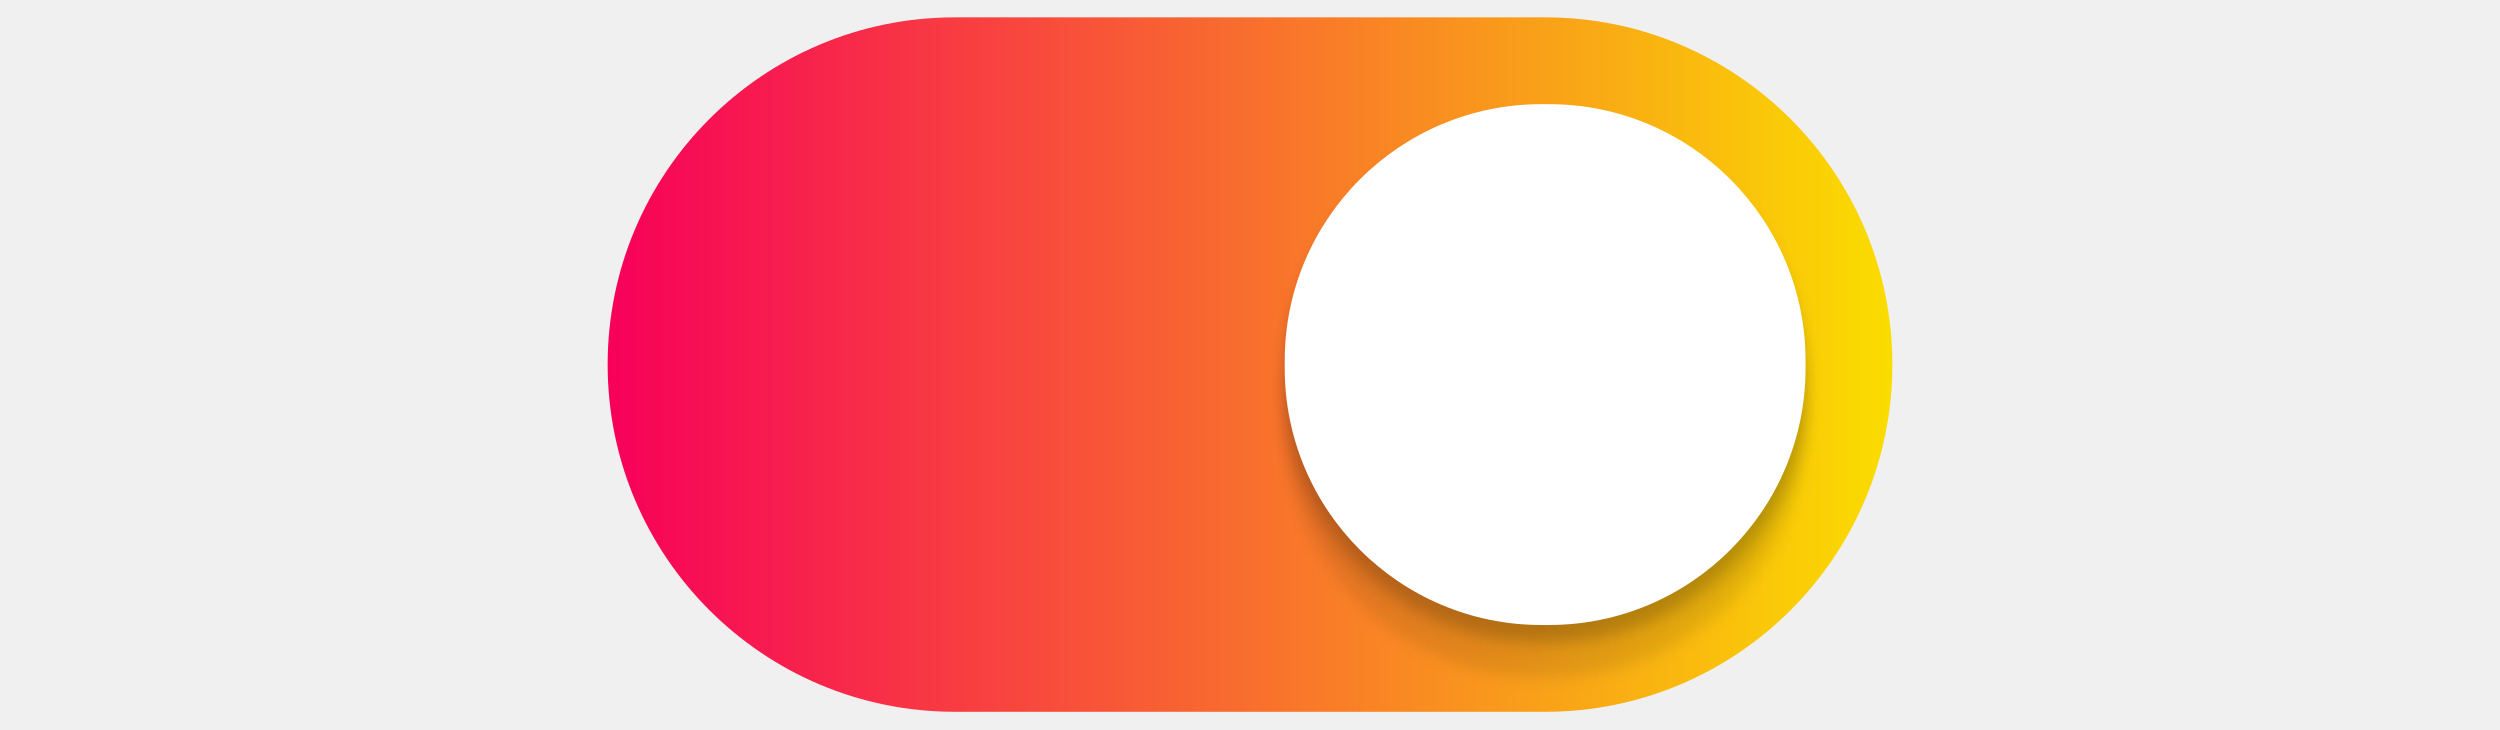
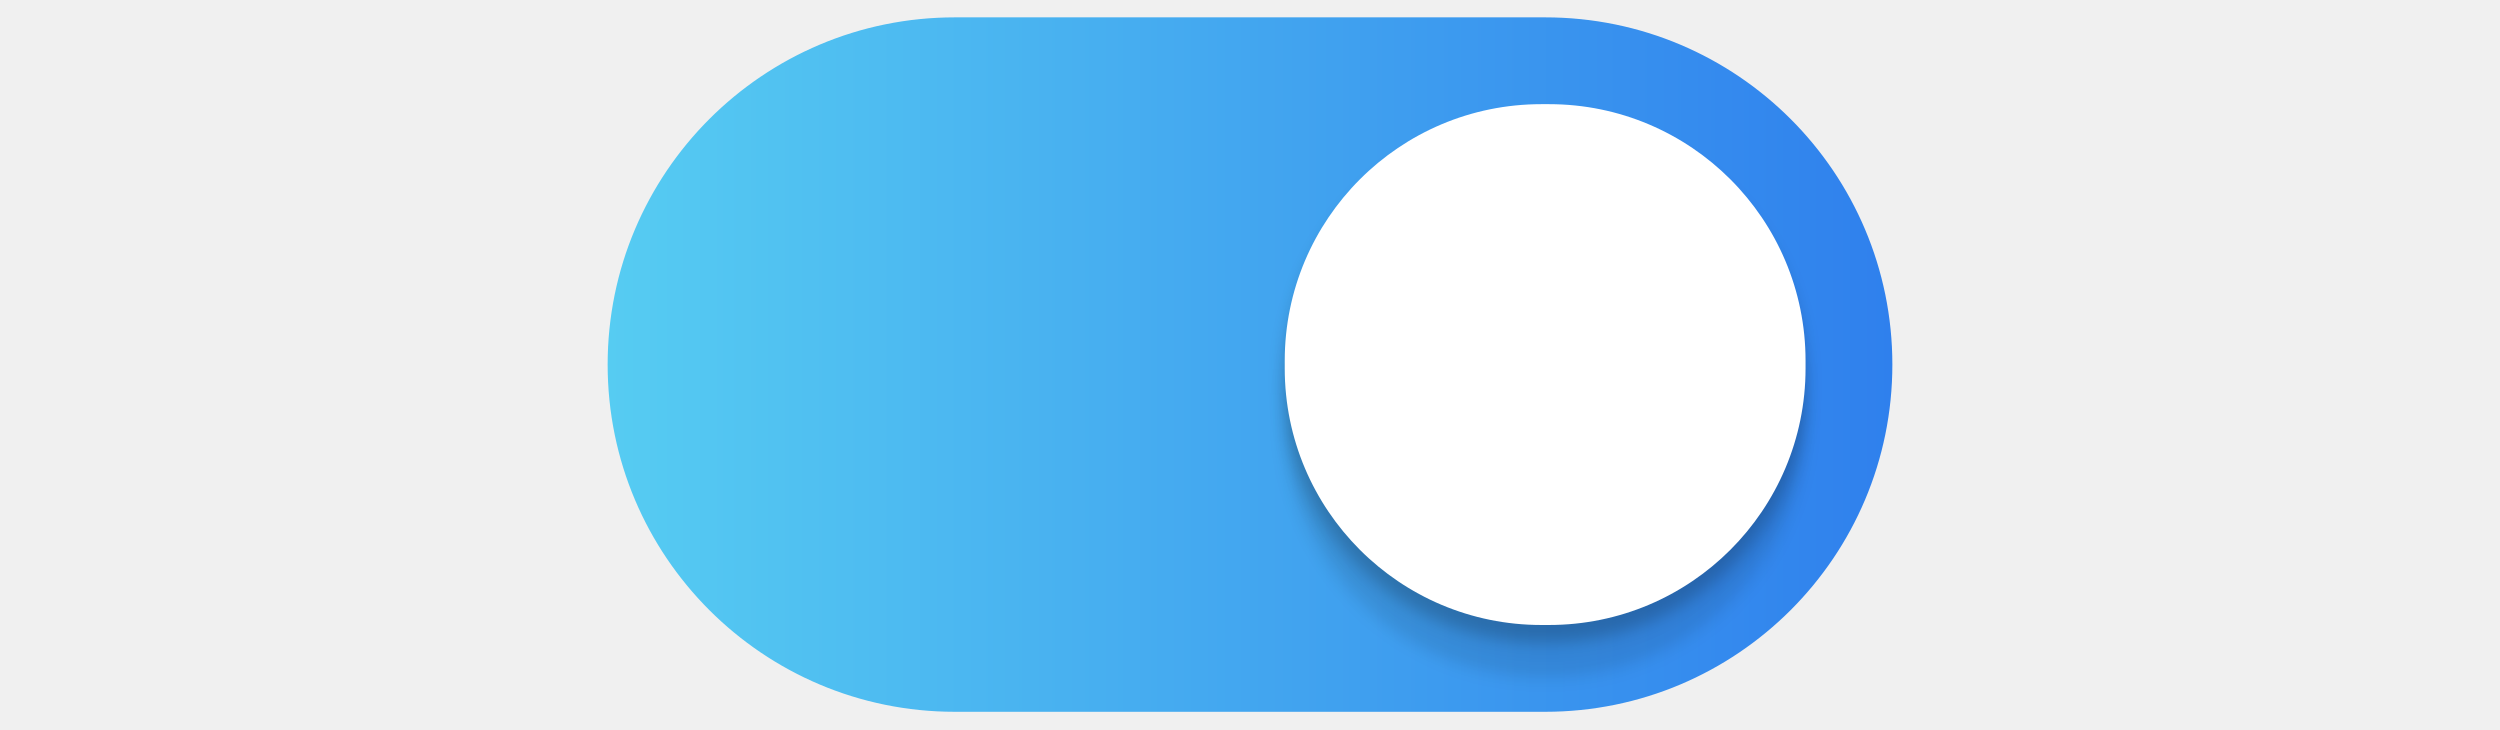
<svg xmlns="http://www.w3.org/2000/svg" xmlns:xlink="http://www.w3.org/1999/xlink" width="72" height="21" id="svg2857" version="1.1">
  <defs id="defs2859">
-     <linearGradient id="linearGradient881">
-       <stop id="stop877" offset="0" style="stop-color:#f7005a;stop-opacity:1" />
-       <stop id="stop879" offset="1" style="stop-color:#fadd00;stop-opacity:1" />
+     <linearGradient id="linearGradient851">
+       <stop id="stop847" offset="0" style="stop-color:#56ccf2;stop-opacity:1" />
+       <stop id="stop849" offset="1" style="stop-color:#2f80ed;stop-opacity:1" />
+     </linearGradient>
+     <linearGradient id="linearGradient845">
+       <stop style="stop-color:#56ccf2;stop-opacity:1" offset="0" id="stop841" />
+       <stop style="stop-color:#2f80ed;stop-opacity:1" offset="1" id="stop843" />
    </linearGradient>
    <linearGradient id="linearGradient844">
-       <stop id="stop840" offset="0" style="stop-color:#f7005a;stop-opacity:1" />
+       <stop id="stop840" offset="0" style="stop-color:#56ccf2;stop-opacity:1" />
      <stop id="stop842" offset="1" style="stop-color:#fadd00;stop-opacity:1" />
    </linearGradient>
    <linearGradient id="linearGradient3864">
      <stop style="stop-color:#a248af;stop-opacity:1;" offset="0" id="stop3866" />
      <stop style="stop-color:#a86ab1;stop-opacity:1;" offset="1" id="stop3868" />
    </linearGradient>
    <clipPath clipPathUnits="userSpaceOnUse" id="clipPath3860">
      <rect style="opacity:0.7;color:#000000;fill:#000000;fill-opacity:1;fill-rule:nonzero;stroke:none;stroke-width:2;marker:none;visibility:visible;display:inline;overflow:visible;enable-background:new" id="rect3862" width="72" height="21" x="0" y="0" ry="10.5" />
    </clipPath>
    <linearGradient xlink:href="#linearGradient3864" id="linearGradient3870" x1="464.643" y1="783.362" x2="464.643" y2="803.362" gradientUnits="userSpaceOnUse" gradientTransform="translate(-444.6429,-782.3622)" />
    <linearGradient xlink:href="#linearGradient3864" id="linearGradient3789" gradientUnits="userSpaceOnUse" gradientTransform="translate(-444.6429,-782.3622)" x1="464.643" y1="783.362" x2="464.643" y2="803.362" />
    <linearGradient xlink:href="#linearGradient3864" id="linearGradient3808" gradientUnits="userSpaceOnUse" gradientTransform="translate(-444.6429,-782.3622)" x1="464.643" y1="783.362" x2="464.643" y2="803.362" />
    <filter style="color-interpolation-filters:sRGB" id="filter930" x="-0.036" width="1.072" y="-0.036" height="1.072">
      <feGaussianBlur stdDeviation="0.225" id="feGaussianBlur932" />
    </filter>
-     <linearGradient xlink:href="#linearGradient881" id="linearGradient838" x1="462.143" y1="792.862" x2="499.143" y2="792.862" gradientUnits="userSpaceOnUse" />
-     <linearGradient xlink:href="#linearGradient881" id="linearGradient852" x1="462.143" y1="792.862" x2="499.143" y2="792.862" gradientUnits="userSpaceOnUse" />
+     <linearGradient xlink:href="#linearGradient851" id="linearGradient838" x1="462.143" y1="792.862" x2="499.143" y2="792.862" gradientUnits="userSpaceOnUse" />
+     <linearGradient xlink:href="#linearGradient851" id="linearGradient852" x1="462.143" y1="792.862" x2="499.143" y2="792.862" gradientUnits="userSpaceOnUse" />
  </defs>
  <g id="layer1" transform="translate(-444.6429,-782.3622)">
-     <path style="fill:none;fill-opacity:1" d="M 18.02,10.914 A 9.5,9.5 0 0 0 18,11.5 9.5,9.5 0 0 0 27.5,21 h 7.5 2 7.5 A 9.5,9.5 0 0 0 54,11.5 9.5,9.5 0 0 0 53.98,11.086 9.5,9.5 0 0 1 44.5,20 H 37 35 27.5 a 9.5,9.5 0 0 1 -9.48,-9.086 z" transform="translate(444.6429,782.3622)" id="path900" />
+     <path style="fill:none;fill-opacity:1" d="M 18.02 10.914 A 9.5 9.5 0 0 0 18 11.5 A 9.5 9.5 0 0 0 27.5 21 L 35 21 L 37 21 L 44.5 21 A 9.5 9.5 0 0 0 54 11.5 A 9.5 9.5 0 0 0 53.98 11.086 A 9.5 9.5 0 0 1 44.5 20 L 37 20 L 35 20 L 27.5 20 A 9.5 9.5 0 0 1 18.02 10.914 z " transform="translate(444.6429,782.3622)" id="path900" />
    <path style="fill:url(#linearGradient838);fill-opacity:1.0;stroke:url(#linearGradient852);stroke-opacity:1" d="m 472.143,783.362 a 9.5,9.5 0 0 0 -9.5,9.5 9.5,9.5 0 0 0 9.5,9.5 h 7.5 2 7.5 a 9.5,9.5 0 0 0 9.5,-9.5 9.5,9.5 0 0 0 -9.5,-9.5 h -7.5 -2 z" id="path872" />
    <rect style="color:#000000;display:inline;overflow:visible;visibility:visible;opacity:1;fill:#000000;fill-opacity:0.1;fill-rule:nonzero;stroke:none;stroke-width:1.765;stroke-opacity:1;marker:none;filter:url(#filter930);enable-background:new" id="rect934" width="15" height="15" x="481.643" y="786.862" ry="7.392" />
-     <rect ry="7.392" y="785.862" x="481.643" height="15" width="15" id="rect912" style="color:#000000;display:inline;overflow:visible;visibility:visible;opacity:1;fill:#000000;fill-opacity:0.2;fill-rule:nonzero;stroke:none;stroke-width:1.765;stroke-opacity:1;marker:none;filter:url(#filter930);enable-background:new" />
+     <rect ry="7.392" y="785.862" x="481.643" height="15" width="15" id="rect912" style="color:#000000;display:inline;overflow:visible;visibility:visible;opacity:1;fill:#000000;fill-opacity:0.2;fill-rule:nonzero;stroke:none;stroke-width:1.765;stroke-opacity:1;marker:none;enable-background:new;filter:url(#filter930)" />
    <rect style="color:#000000;display:inline;overflow:visible;visibility:visible;opacity:1;fill:#ffffff;fill-opacity:1;fill-rule:nonzero;stroke:none;stroke-width:1.765;stroke-opacity:1;marker:none;enable-background:new" id="rect3872" width="15" height="15" x="481.643" y="785.362" ry="7.392" />
-     <path style="fill:none;fill-opacity:1" d="M 27.5,1 A 9.5,9.5 0 0 0 18,10.5 9.5,9.5 0 0 0 18.02,10.914 9.5,9.5 0 0 1 27.5,2 h 7.5 2 7.5 A 9.5,9.5 0 0 1 53.98,11.086 9.5,9.5 0 0 0 54,10.5 9.5,9.5 0 0 0 44.5,1 H 37 35 Z" transform="translate(444.6429,782.3622)" id="path902" />
-     <path style="color:#000000;display:inline;overflow:visible;visibility:visible;opacity:1;fill:none;fill-opacity:0.2;fill-rule:nonzero;stroke:none;stroke-width:1.765;stroke-opacity:1;marker:none;enable-background:new" d="M 44.393,3 C 40.297,3 37,6.297 37,10.393 v 0.215 c 0,0.133 0.013,0.262 0.02,0.393 0.204,-3.91 3.41,-7 7.373,-7 h 0.215 c 3.963,0 7.169,3.09 7.373,7 C 51.987,10.869 52,10.74 52,10.607 V 10.393 C 52,6.297 48.703,3 44.607,3 Z" transform="translate(444.6429,782.3622)" id="rect936" />
+     <path style="fill:none;fill-opacity:1" d="M 27.5 1 A 9.5 9.5 0 0 0 18 10.5 A 9.5 9.5 0 0 0 18.02 10.914 A 9.5 9.5 0 0 1 27.5 2 L 35 2 L 37 2 L 44.5 2 A 9.5 9.5 0 0 1 53.98 11.086 A 9.5 9.5 0 0 0 54 10.5 A 9.5 9.5 0 0 0 44.5 1 L 37 1 L 35 1 L 27.5 1 z " transform="translate(444.6429,782.3622)" id="path902" />
+     <path style="color:#000000;display:inline;overflow:visible;visibility:visible;opacity:1;fill:none;fill-opacity:0.2;fill-rule:nonzero;stroke:none;stroke-width:1.765;stroke-opacity:1;marker:none;enable-background:new" d="M 44.393 3 C 40.297 3 37 6.297 37 10.393 L 37 10.607 C 37 10.74 37.013 10.869 37.02 11 C 37.224 7.09 40.43 4 44.393 4 L 44.607 4 C 48.57 4 51.776 7.09 51.98 11 C 51.987 10.869 52 10.74 52 10.607 L 52 10.393 C 52 6.297 48.703 3 44.607 3 L 44.393 3 z " transform="translate(444.6429,782.3622)" id="rect936" />
  </g>
</svg>
